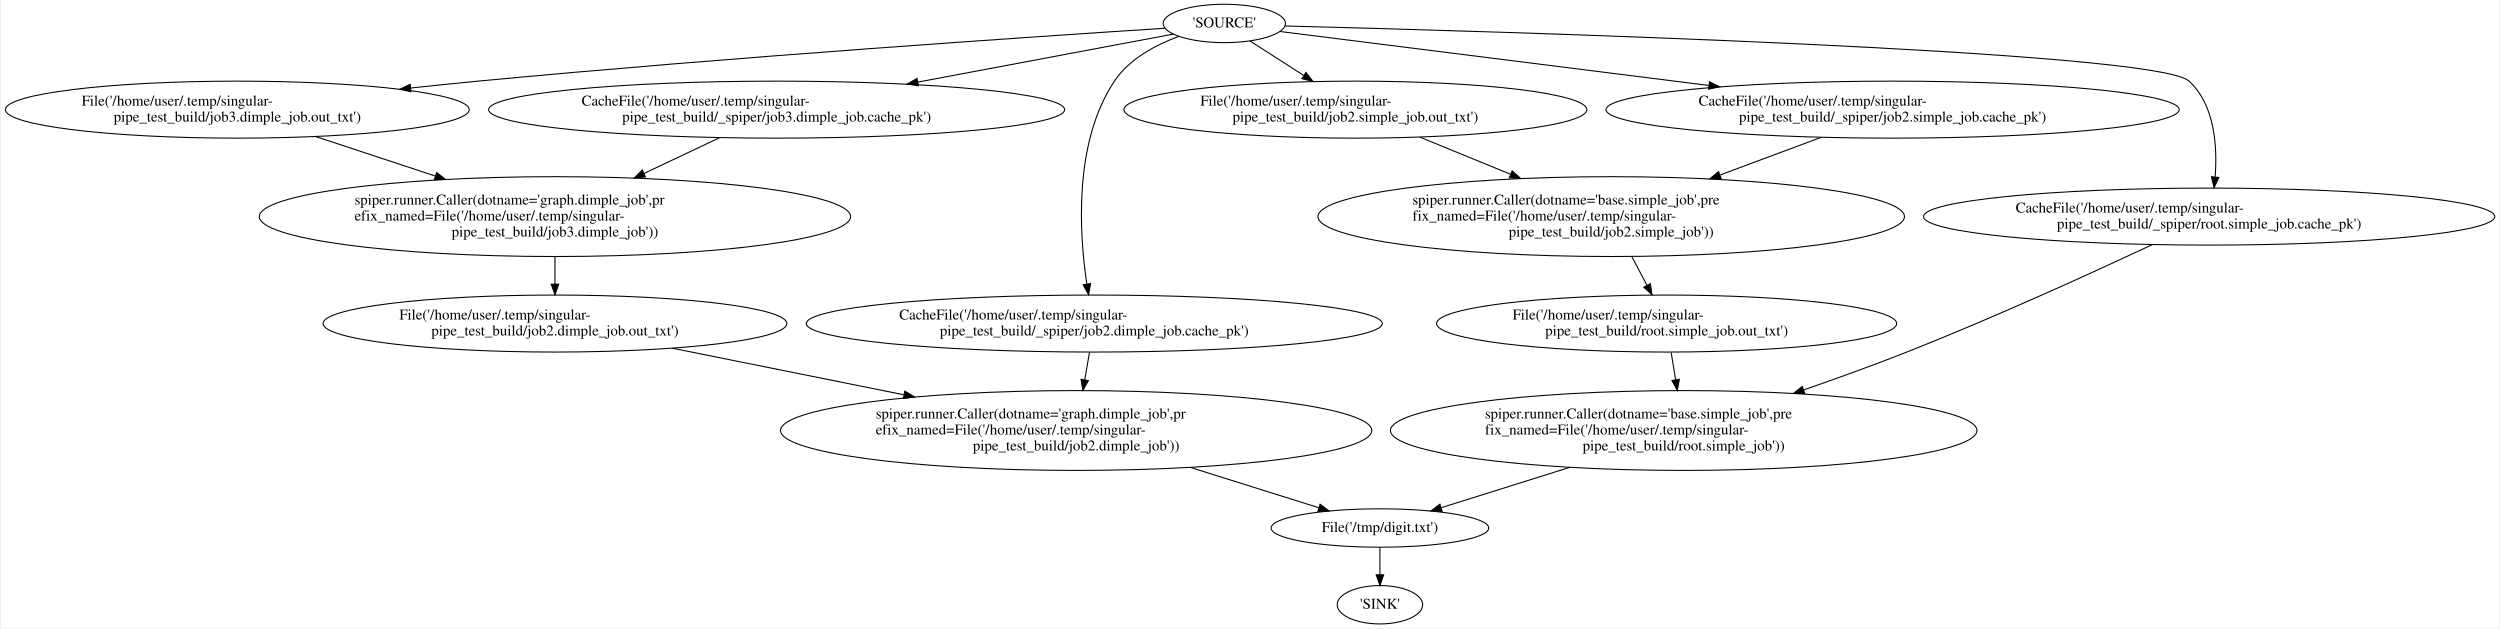
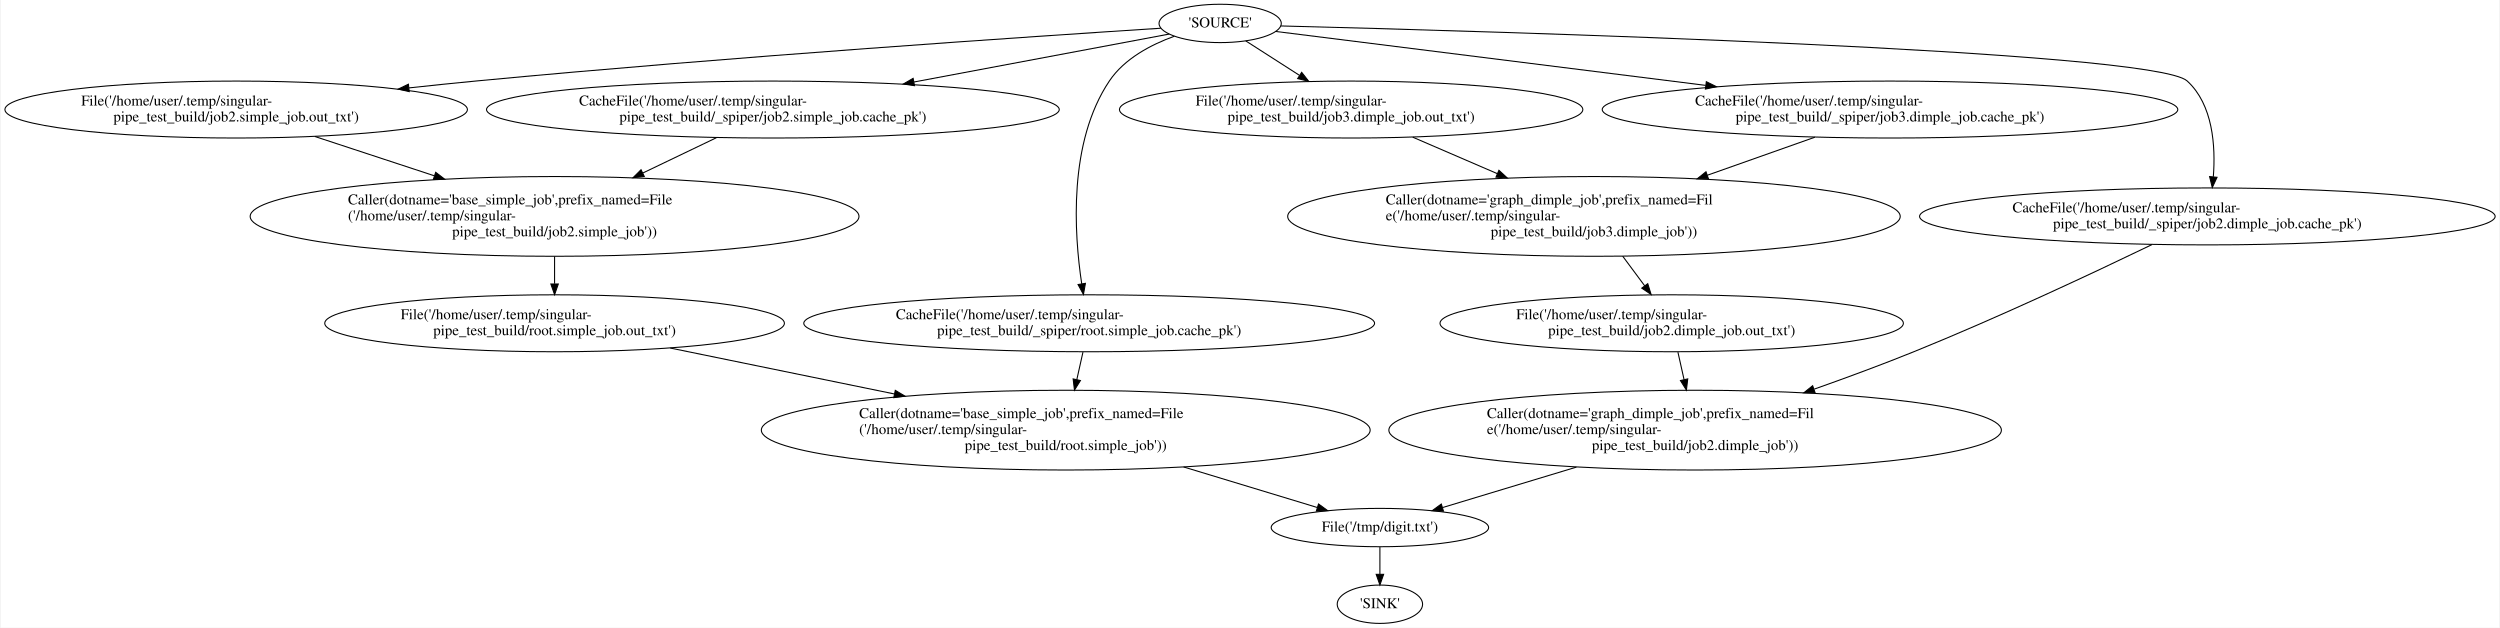
- <svg xmlns="http://www.w3.org/2000/svg" width="2344pt" height="589pt" viewBox="0.00 0.00 2343.78 589.39">
+ <svg xmlns="http://www.w3.org/2000/svg" width="2346pt" height="589pt" viewBox="0.00 0.00 2346.20 589.39">
  <g id="graph0" class="graph" transform="scale(1 1) rotate(0) translate(4 585.387)">
-     <polygon fill="white" stroke="none" points="-4,4 -4,-585.387 2339.78,-585.387 2339.78,4 -4,4" />
+     <polygon fill="white" stroke="none" points="-4,4 -4,-585.387 2342.2,-585.387 2342.2,4 -4,4" />
    <g id="node1" class="node">
-       <ellipse fill="none" stroke="black" cx="1143.79" cy="-563.387" rx="57.391" ry="18" />
-       <text text-anchor="middle" x="1143.79" y="-559.687" font-family="Times,serif" font-size="14.00">'SOURCE'</text>
+       <ellipse fill="none" stroke="black" cx="1141.08" cy="-563.387" rx="57.391" ry="18" />
+       <text text-anchor="middle" x="1141.08" y="-559.687" font-family="Times,serif" font-size="14.00">'SOURCE'</text>
    </g>
    <g id="node2" class="node">
-       <ellipse fill="none" stroke="black" cx="217.789" cy="-482.517" rx="217.578" ry="26.741" />
-       <text text-anchor="start" x="71.789" y="-486.317" font-family="Times,serif" font-size="14.00">File('/home/user/.temp/singular-</text>
-       <text text-anchor="middle" x="217.789" y="-471.317" font-family="Times,serif" font-size="14.00">pipe_test_build/job3.dimple_job.out_txt')</text>
+       <ellipse fill="none" stroke="black" cx="217.082" cy="-482.517" rx="217.164" ry="26.741" />
+       <text text-anchor="start" x="71.582" y="-486.317" font-family="Times,serif" font-size="14.00">File('/home/user/.temp/singular-</text>
+       <text text-anchor="middle" x="217.082" y="-471.317" font-family="Times,serif" font-size="14.00">pipe_test_build/job2.simple_job.out_txt')</text>
    </g>
    <g id="edge1" class="edge">
-       <path fill="none" stroke="black" d="M1088,-558.876C969.463,-551.257 683.774,-532.057 444.789,-509.387 423.995,-507.414 402.15,-505.159 380.567,-502.82" />
-       <polygon fill="black" stroke="black" points="380.658,-499.309 370.338,-501.703 379.899,-506.268 380.658,-499.309" />
+       <path fill="none" stroke="black" d="M1085.38,-558.882C967.003,-551.276 681.72,-532.097 443.082,-509.387 422.463,-507.425 400.808,-505.181 379.406,-502.853" />
+       <polygon fill="black" stroke="black" points="379.584,-499.351 369.262,-501.741 378.821,-506.31 379.584,-499.351" />
    </g>
    <g id="node4" class="node">
-       <ellipse fill="none" stroke="black" cx="723.789" cy="-482.517" rx="270.23" ry="26.741" />
-       <text text-anchor="start" x="540.789" y="-486.317" font-family="Times,serif" font-size="14.00">CacheFile('/home/user/.temp/singular-</text>
-       <text text-anchor="middle" x="723.789" y="-471.317" font-family="Times,serif" font-size="14.00">pipe_test_build/_spiper/job3.dimple_job.cache_pk')</text>
+       <ellipse fill="none" stroke="black" cx="721.082" cy="-482.517" rx="268.901" ry="26.741" />
+       <text text-anchor="start" x="539.082" y="-486.317" font-family="Times,serif" font-size="14.00">CacheFile('/home/user/.temp/singular-</text>
+       <text text-anchor="middle" x="721.082" y="-471.317" font-family="Times,serif" font-size="14.00">pipe_test_build/_spiper/job2.simple_job.cache_pk')</text>
    </g>
    <g id="edge3" class="edge">
-       <path fill="none" stroke="black" d="M1096.02,-553.416C1038.07,-542.534 937.968,-523.737 856.161,-508.374" />
-       <polygon fill="black" stroke="black" points="856.754,-504.925 846.28,-506.519 855.462,-511.804 856.754,-504.925" />
+       <path fill="none" stroke="black" d="M1093.31,-553.416C1035.36,-542.534 935.261,-523.737 853.454,-508.374" />
+       <polygon fill="black" stroke="black" points="854.047,-504.925 843.572,-506.519 852.755,-511.804 854.047,-504.925" />
    </g>
    <g id="node7" class="node">
-       <ellipse fill="none" stroke="black" cx="1021.79" cy="-281.823" rx="270.23" ry="26.741" />
-       <text text-anchor="start" x="838.789" y="-285.623" font-family="Times,serif" font-size="14.00">CacheFile('/home/user/.temp/singular-</text>
-       <text text-anchor="middle" x="1021.79" y="-270.623" font-family="Times,serif" font-size="14.00">pipe_test_build/_spiper/job2.dimple_job.cache_pk')</text>
+       <ellipse fill="none" stroke="black" cx="1018.08" cy="-281.823" rx="267.987" ry="26.741" />
+       <text text-anchor="start" x="836.582" y="-285.623" font-family="Times,serif" font-size="14.00">CacheFile('/home/user/.temp/singular-</text>
+       <text text-anchor="middle" x="1018.08" y="-270.623" font-family="Times,serif" font-size="14.00">pipe_test_build/_spiper/root.simple_job.cache_pk')</text>
    </g>
    <g id="edge7" class="edge">
-       <path fill="none" stroke="black" d="M1101.2,-551.273C1079.45,-543.301 1054.71,-530.197 1040.79,-509.387 1002.24,-451.773 1007.64,-366.587 1014.83,-318.769" />
-       <polygon fill="black" stroke="black" points="1018.29,-319.302 1016.43,-308.873 1011.38,-318.188 1018.29,-319.302" />
+       <path fill="none" stroke="black" d="M1098.09,-551.378C1076.13,-543.437 1051.15,-530.329 1037.08,-509.387 998.425,-451.848 1003.86,-366.634 1011.09,-318.792" />
+       <polygon fill="black" stroke="black" points="1014.55,-319.321 1012.69,-308.89 1007.64,-318.202 1014.55,-319.321" />
    </g>
    <g id="node9" class="node">
-       <ellipse fill="none" stroke="black" cx="1266.79" cy="-482.517" rx="217.164" ry="26.741" />
-       <text text-anchor="start" x="1121.29" y="-486.317" font-family="Times,serif" font-size="14.00">File('/home/user/.temp/singular-</text>
-       <text text-anchor="middle" x="1266.79" y="-471.317" font-family="Times,serif" font-size="14.00">pipe_test_build/job2.simple_job.out_txt')</text>
+       <ellipse fill="none" stroke="black" cx="1264.08" cy="-482.517" rx="217.578" ry="26.741" />
+       <text text-anchor="start" x="1118.08" y="-486.317" font-family="Times,serif" font-size="14.00">File('/home/user/.temp/singular-</text>
+       <text text-anchor="middle" x="1264.08" y="-471.317" font-family="Times,serif" font-size="14.00">pipe_test_build/job3.dimple_job.out_txt')</text>
    </g>
    <g id="edge10" class="edge">
-       <path fill="none" stroke="black" d="M1167.8,-546.993C1182.08,-537.831 1200.74,-525.869 1218,-514.803" />
-       <polygon fill="black" stroke="black" points="1220.34,-517.461 1226.86,-509.117 1216.56,-511.568 1220.34,-517.461" />
+       <path fill="none" stroke="black" d="M1165.09,-546.993C1179.38,-537.831 1198.03,-525.869 1215.29,-514.803" />
+       <polygon fill="black" stroke="black" points="1217.63,-517.461 1224.16,-509.117 1213.85,-511.568 1217.63,-517.461" />
    </g>
    <g id="node11" class="node">
-       <ellipse fill="none" stroke="black" cx="1770.79" cy="-482.517" rx="268.901" ry="26.741" />
-       <text text-anchor="start" x="1588.79" y="-486.317" font-family="Times,serif" font-size="14.00">CacheFile('/home/user/.temp/singular-</text>
-       <text text-anchor="middle" x="1770.79" y="-471.317" font-family="Times,serif" font-size="14.00">pipe_test_build/_spiper/job2.simple_job.cache_pk')</text>
+       <ellipse fill="none" stroke="black" cx="1770.08" cy="-482.517" rx="270.23" ry="26.741" />
+       <text text-anchor="start" x="1587.08" y="-486.317" font-family="Times,serif" font-size="14.00">CacheFile('/home/user/.temp/singular-</text>
+       <text text-anchor="middle" x="1770.08" y="-471.317" font-family="Times,serif" font-size="14.00">pipe_test_build/_spiper/job3.dimple_job.cache_pk')</text>
    </g>
    <g id="edge12" class="edge">
-       <path fill="none" stroke="black" d="M1195.9,-555.832C1283.27,-544.842 1463.02,-522.231 1598.4,-505.201" />
-       <polygon fill="black" stroke="black" points="1598.99,-508.654 1608.48,-503.934 1598.12,-501.709 1598.99,-508.654" />
+       <path fill="none" stroke="black" d="M1193.09,-555.866C1280.6,-544.893 1461.04,-522.268 1596.97,-505.223" />
+       <polygon fill="black" stroke="black" points="1597.6,-508.671 1607.09,-503.954 1596.73,-501.726 1597.6,-508.671" />
    </g>
    <g id="node14" class="node">
-       <ellipse fill="none" stroke="black" cx="2067.79" cy="-382.17" rx="267.987" ry="26.741" />
-       <text text-anchor="start" x="1886.29" y="-385.97" font-family="Times,serif" font-size="14.00">CacheFile('/home/user/.temp/singular-</text>
-       <text text-anchor="middle" x="2067.79" y="-370.97" font-family="Times,serif" font-size="14.00">pipe_test_build/_spiper/root.simple_job.cache_pk')</text>
+       <ellipse fill="none" stroke="black" cx="2068.08" cy="-382.17" rx="270.23" ry="26.741" />
+       <text text-anchor="start" x="1885.08" y="-385.97" font-family="Times,serif" font-size="14.00">CacheFile('/home/user/.temp/singular-</text>
+       <text text-anchor="middle" x="2068.08" y="-370.97" font-family="Times,serif" font-size="14.00">pipe_test_build/_spiper/job2.dimple_job.cache_pk')</text>
    </g>
    <g id="edge16" class="edge">
-       <path fill="none" stroke="black" d="M1200.53,-561.016C1393.98,-556.093 2017.39,-538.055 2048.79,-509.387 2073.13,-487.165 2075.6,-448.159 2073.4,-419.374" />
-       <polygon fill="black" stroke="black" points="2076.87,-418.891 2072.41,-409.281 2069.9,-419.576 2076.87,-418.891" />
+       <path fill="none" stroke="black" d="M1198.01,-561.023C1392.1,-556.121 2017.57,-538.147 2049.08,-509.387 2073.42,-487.167 2075.89,-448.161 2073.69,-419.375" />
+       <polygon fill="black" stroke="black" points="2077.16,-418.892 2072.7,-409.282 2070.19,-419.577 2077.16,-418.892" />
    </g>
    <g id="node3" class="node">
-       <ellipse fill="none" stroke="black" cx="515.789" cy="-382.17" rx="277.372" ry="37.453" />
-       <text text-anchor="start" x="327.789" y="-393.47" font-family="Times,serif" font-size="14.00">spiper.runner.Caller(dotname='graph.dimple_job',pr</text>
-       <text text-anchor="start" x="327.789" y="-378.47" font-family="Times,serif" font-size="14.00">efix_named=File('/home/user/.temp/singular-</text>
-       <text text-anchor="middle" x="515.789" y="-363.47" font-family="Times,serif" font-size="14.00">pipe_test_build/job3.dimple_job'))</text>
+       <ellipse fill="none" stroke="black" cx="516.082" cy="-382.17" rx="285.842" ry="37.453" />
+       <text text-anchor="start" x="322.082" y="-393.47" font-family="Times,serif" font-size="14.00">Caller(dotname='base_simple_job',prefix_named=File</text>
+       <text text-anchor="start" x="322.082" y="-378.47" font-family="Times,serif" font-size="14.00">('/home/user/.temp/singular-</text>
+       <text text-anchor="middle" x="516.082" y="-363.47" font-family="Times,serif" font-size="14.00">pipe_test_build/job2.simple_job'))</text>
    </g>
    <g id="edge2" class="edge">
-       <path fill="none" stroke="black" d="M291.452,-457.206C325.152,-446.085 365.83,-432.66 403.241,-420.313" />
-       <polygon fill="black" stroke="black" points="404.786,-423.489 413.185,-417.032 402.592,-416.842 404.786,-423.489" />
+       <path fill="none" stroke="black" d="M290.992,-457.206C324.726,-446.111 365.428,-432.723 402.892,-420.4" />
+       <polygon fill="black" stroke="black" points="404.445,-423.574 412.851,-417.125 402.258,-416.924 404.445,-423.574" />
    </g>
    <g id="node5" class="node">
-       <ellipse fill="none" stroke="black" cx="515.789" cy="-281.823" rx="217.578" ry="26.741" />
-       <text text-anchor="start" x="369.789" y="-285.623" font-family="Times,serif" font-size="14.00">File('/home/user/.temp/singular-</text>
-       <text text-anchor="middle" x="515.789" y="-270.623" font-family="Times,serif" font-size="14.00">pipe_test_build/job2.dimple_job.out_txt')</text>
+       <ellipse fill="none" stroke="black" cx="516.082" cy="-281.823" rx="215.835" ry="26.741" />
+       <text text-anchor="start" x="371.582" y="-285.623" font-family="Times,serif" font-size="14.00">File('/home/user/.temp/singular-</text>
+       <text text-anchor="middle" x="516.082" y="-270.623" font-family="Times,serif" font-size="14.00">pipe_test_build/root.simple_job.out_txt')</text>
    </g>
    <g id="edge5" class="edge">
-       <path fill="none" stroke="black" d="M515.789,-344.549C515.789,-336.178 515.789,-327.287 515.789,-318.938" />
-       <polygon fill="black" stroke="black" points="519.289,-318.731 515.789,-308.731 512.289,-318.731 519.289,-318.731" />
+       <path fill="none" stroke="black" d="M516.082,-344.549C516.082,-336.178 516.082,-327.287 516.082,-318.938" />
+       <polygon fill="black" stroke="black" points="519.582,-318.731 516.082,-308.731 512.582,-318.731 519.582,-318.731" />
    </g>
    <g id="edge4" class="edge">
-       <path fill="none" stroke="black" d="M669.953,-456.062C648.393,-445.868 623.05,-433.885 599.21,-422.613" />
-       <polygon fill="black" stroke="black" points="600.694,-419.444 590.158,-418.333 597.702,-425.772 600.694,-419.444" />
+       <path fill="none" stroke="black" d="M668.023,-456.062C646.972,-445.963 622.262,-434.109 598.958,-422.929" />
+       <polygon fill="black" stroke="black" points="600.294,-419.688 589.764,-418.518 597.266,-426 600.294,-419.688" />
    </g>
    <g id="node6" class="node">
-       <ellipse fill="none" stroke="black" cx="1004.79" cy="-181.477" rx="277.372" ry="37.453" />
-       <text text-anchor="start" x="816.789" y="-192.777" font-family="Times,serif" font-size="14.00">spiper.runner.Caller(dotname='graph.dimple_job',pr</text>
-       <text text-anchor="start" x="816.789" y="-177.777" font-family="Times,serif" font-size="14.00">efix_named=File('/home/user/.temp/singular-</text>
-       <text text-anchor="middle" x="1004.79" y="-162.777" font-family="Times,serif" font-size="14.00">pipe_test_build/job2.dimple_job'))</text>
+       <ellipse fill="none" stroke="black" cx="996.082" cy="-181.477" rx="285.842" ry="37.453" />
+       <text text-anchor="start" x="802.082" y="-192.777" font-family="Times,serif" font-size="14.00">Caller(dotname='base_simple_job',prefix_named=File</text>
+       <text text-anchor="start" x="802.082" y="-177.777" font-family="Times,serif" font-size="14.00">('/home/user/.temp/singular-</text>
+       <text text-anchor="middle" x="996.082" y="-162.777" font-family="Times,serif" font-size="14.00">pipe_test_build/root.simple_job'))</text>
    </g>
    <g id="edge6" class="edge">
-       <path fill="none" stroke="black" d="M626.14,-258.63C690.17,-245.752 771.979,-229.299 843.16,-214.983" />
-       <polygon fill="black" stroke="black" points="844.017,-218.381 853.131,-212.978 842.637,-211.518 844.017,-218.381" />
+       <path fill="none" stroke="black" d="M624.701,-258.568C686.777,-245.85 765.802,-229.658 834.985,-215.484" />
+       <polygon fill="black" stroke="black" points="836.023,-218.844 845.117,-213.408 834.618,-211.986 836.023,-218.844" />
    </g>
    <g id="node8" class="node">
-       <ellipse fill="none" stroke="black" cx="1289.79" cy="-90" rx="102.082" ry="18" />
-       <text text-anchor="middle" x="1289.79" y="-86.3" font-family="Times,serif" font-size="14.00">File('/tmp/digit.txt')</text>
+       <ellipse fill="none" stroke="black" cx="1291.08" cy="-90" rx="102.082" ry="18" />
+       <text text-anchor="middle" x="1291.08" y="-86.3" font-family="Times,serif" font-size="14.00">File('/tmp/digit.txt')</text>
    </g>
    <g id="edge9" class="edge">
-       <path fill="none" stroke="black" d="M1112.13,-146.777C1152.92,-133.972 1197.8,-119.88 1232.25,-109.064" />
-       <polygon fill="black" stroke="black" points="1233.64,-112.296 1242.13,-105.961 1231.54,-105.618 1233.64,-112.296" />
+       <path fill="none" stroke="black" d="M1106.77,-146.904C1149.36,-133.986 1196.32,-119.741 1232.19,-108.863" />
+       <polygon fill="black" stroke="black" points="1233.44,-112.141 1241.99,-105.889 1231.41,-105.442 1233.44,-112.141" />
    </g>
    <g id="edge8" class="edge">
-       <path fill="none" stroke="black" d="M1017.28,-254.726C1015.91,-246.788 1014.35,-237.812 1012.82,-228.953" />
-       <polygon fill="black" stroke="black" points="1016.27,-228.32 1011.11,-219.062 1009.37,-229.512 1016.27,-228.32" />
+       <path fill="none" stroke="black" d="M1012.24,-254.726C1010.47,-246.788 1008.46,-237.812 1006.48,-228.953" />
+       <polygon fill="black" stroke="black" points="1009.86,-228.057 1004.27,-219.062 1003.03,-229.585 1009.86,-228.057" />
    </g>
    <g id="node15" class="node">
-       <ellipse fill="none" stroke="black" cx="1289.79" cy="-18" rx="40.094" ry="18" />
-       <text text-anchor="middle" x="1289.79" y="-14.3" font-family="Times,serif" font-size="14.00">'SINK'</text>
+       <ellipse fill="none" stroke="black" cx="1291.08" cy="-18" rx="40.094" ry="18" />
+       <text text-anchor="middle" x="1291.08" y="-14.3" font-family="Times,serif" font-size="14.00">'SINK'</text>
    </g>
    <g id="edge19" class="edge">
-       <path fill="none" stroke="black" d="M1289.79,-71.697C1289.79,-63.983 1289.79,-54.712 1289.79,-46.112" />
-       <polygon fill="black" stroke="black" points="1293.29,-46.104 1289.79,-36.104 1286.29,-46.104 1293.29,-46.104" />
+       <path fill="none" stroke="black" d="M1291.08,-71.697C1291.08,-63.983 1291.08,-54.712 1291.08,-46.112" />
+       <polygon fill="black" stroke="black" points="1294.58,-46.104 1291.08,-36.104 1287.58,-46.104 1294.58,-46.104" />
    </g>
    <g id="node10" class="node">
-       <ellipse fill="none" stroke="black" cx="1506.79" cy="-382.17" rx="275.129" ry="37.453" />
-       <text text-anchor="start" x="1320.29" y="-393.47" font-family="Times,serif" font-size="14.00">spiper.runner.Caller(dotname='base.simple_job',pre</text>
-       <text text-anchor="start" x="1320.29" y="-378.47" font-family="Times,serif" font-size="14.00">fix_named=File('/home/user/.temp/singular-</text>
-       <text text-anchor="middle" x="1506.79" y="-363.47" font-family="Times,serif" font-size="14.00">pipe_test_build/job2.simple_job'))</text>
+       <ellipse fill="none" stroke="black" cx="1492.08" cy="-382.17" rx="287.585" ry="37.453" />
+       <text text-anchor="start" x="1296.58" y="-393.47" font-family="Times,serif" font-size="14.00">Caller(dotname='graph_dimple_job',prefix_named=Fil</text>
+       <text text-anchor="start" x="1296.58" y="-378.47" font-family="Times,serif" font-size="14.00">e('/home/user/.temp/singular-</text>
+       <text text-anchor="middle" x="1492.08" y="-363.47" font-family="Times,serif" font-size="14.00">pipe_test_build/job3.dimple_job'))</text>
    </g>
    <g id="edge11" class="edge">
-       <path fill="none" stroke="black" d="M1327.35,-456.7C1353.05,-446.168 1383.62,-433.643 1412.18,-421.941" />
-       <polygon fill="black" stroke="black" points="1413.85,-425.038 1421.77,-418.008 1411.19,-418.561 1413.85,-425.038" />
+       <path fill="none" stroke="black" d="M1321.91,-456.573C1345.99,-446.188 1374.52,-433.881 1401.27,-422.342" />
+       <polygon fill="black" stroke="black" points="1402.85,-425.471 1410.65,-418.297 1400.08,-419.044 1402.85,-425.471" />
    </g>
    <g id="node12" class="node">
-       <ellipse fill="none" stroke="black" cx="1558.79" cy="-281.823" rx="215.835" ry="26.741" />
-       <text text-anchor="start" x="1414.29" y="-285.623" font-family="Times,serif" font-size="14.00">File('/home/user/.temp/singular-</text>
-       <text text-anchor="middle" x="1558.79" y="-270.623" font-family="Times,serif" font-size="14.00">pipe_test_build/root.simple_job.out_txt')</text>
+       <ellipse fill="none" stroke="black" cx="1565.08" cy="-281.823" rx="217.578" ry="26.741" />
+       <text text-anchor="start" x="1419.08" y="-285.623" font-family="Times,serif" font-size="14.00">File('/home/user/.temp/singular-</text>
+       <text text-anchor="middle" x="1565.08" y="-270.623" font-family="Times,serif" font-size="14.00">pipe_test_build/job2.dimple_job.out_txt')</text>
    </g>
    <g id="edge14" class="edge">
-       <path fill="none" stroke="black" d="M1526.15,-344.549C1530.77,-335.806 1535.7,-326.496 1540.28,-317.828" />
-       <polygon fill="black" stroke="black" points="1543.51,-319.207 1545.09,-308.731 1537.32,-315.935 1543.51,-319.207" />
+       <path fill="none" stroke="black" d="M1519.06,-344.829C1525.84,-335.696 1533.09,-325.929 1539.78,-316.91" />
+       <polygon fill="black" stroke="black" points="1542.59,-318.995 1545.74,-308.879 1536.97,-314.823 1542.59,-318.995" />
    </g>
    <g id="edge13" class="edge">
-       <path fill="none" stroke="black" d="M1703.49,-456.445C1674.83,-445.769 1640.77,-433.08 1609.11,-421.286" />
-       <polygon fill="black" stroke="black" points="1609.96,-417.868 1599.37,-417.657 1607.51,-424.428 1609.96,-417.868" />
+       <path fill="none" stroke="black" d="M1699.57,-456.573C1668.91,-445.727 1632.33,-432.785 1598.48,-420.811" />
+       <polygon fill="black" stroke="black" points="1599.61,-417.497 1589.01,-417.461 1597.27,-424.096 1599.61,-417.497" />
    </g>
    <g id="node13" class="node">
-       <ellipse fill="none" stroke="black" cx="1574.79" cy="-181.477" rx="275.129" ry="37.453" />
-       <text text-anchor="start" x="1388.29" y="-192.777" font-family="Times,serif" font-size="14.00">spiper.runner.Caller(dotname='base.simple_job',pre</text>
-       <text text-anchor="start" x="1388.29" y="-177.777" font-family="Times,serif" font-size="14.00">fix_named=File('/home/user/.temp/singular-</text>
-       <text text-anchor="middle" x="1574.79" y="-162.777" font-family="Times,serif" font-size="14.00">pipe_test_build/root.simple_job'))</text>
+       <ellipse fill="none" stroke="black" cx="1587.08" cy="-181.477" rx="287.585" ry="37.453" />
+       <text text-anchor="start" x="1391.58" y="-192.777" font-family="Times,serif" font-size="14.00">Caller(dotname='graph_dimple_job',prefix_named=Fil</text>
+       <text text-anchor="start" x="1391.58" y="-177.777" font-family="Times,serif" font-size="14.00">e('/home/user/.temp/singular-</text>
+       <text text-anchor="middle" x="1587.08" y="-162.777" font-family="Times,serif" font-size="14.00">pipe_test_build/job2.dimple_job'))</text>
    </g>
    <g id="edge15" class="edge">
-       <path fill="none" stroke="black" d="M1563.03,-254.726C1564.33,-246.788 1565.79,-237.812 1567.23,-228.953" />
-       <polygon fill="black" stroke="black" points="1570.69,-229.495 1568.84,-219.062 1563.78,-228.371 1570.69,-229.495" />
+       <path fill="none" stroke="black" d="M1570.92,-254.726C1572.7,-246.788 1574.7,-237.812 1576.69,-228.953" />
+       <polygon fill="black" stroke="black" points="1580.13,-229.585 1578.9,-219.062 1573.3,-228.057 1580.13,-229.585" />
    </g>
    <g id="edge18" class="edge">
-       <path fill="none" stroke="black" d="M1467.85,-146.904C1427.03,-134.086 1382.04,-119.962 1347.5,-109.118" />
-       <polygon fill="black" stroke="black" points="1348.18,-105.662 1337.59,-106.006 1346.08,-112.341 1348.18,-105.662" />
+       <path fill="none" stroke="black" d="M1475.6,-146.777C1432.91,-133.872 1385.89,-119.659 1350,-108.811" />
+       <polygon fill="black" stroke="black" points="1350.77,-105.387 1340.19,-105.844 1348.75,-112.088 1350.77,-105.387" />
    </g>
    <g id="edge17" class="edge">
-       <path fill="none" stroke="black" d="M2014.18,-355.72C1957.51,-329.198 1865.22,-287.1 1783.79,-254.953 1752.79,-242.716 1718.8,-230.448 1687.4,-219.575" />
-       <polygon fill="black" stroke="black" points="1688.33,-216.197 1677.74,-216.247 1686.05,-222.815 1688.33,-216.197" />
+       <path fill="none" stroke="black" d="M2016.03,-355.684C1960.99,-329.132 1871.33,-287.01 1792.08,-254.953 1762.16,-242.851 1729.36,-230.749 1698.94,-219.996" />
+       <polygon fill="black" stroke="black" points="1699.75,-216.57 1689.16,-216.554 1697.43,-223.174 1699.75,-216.57" />
    </g>
  </g>
</svg>
